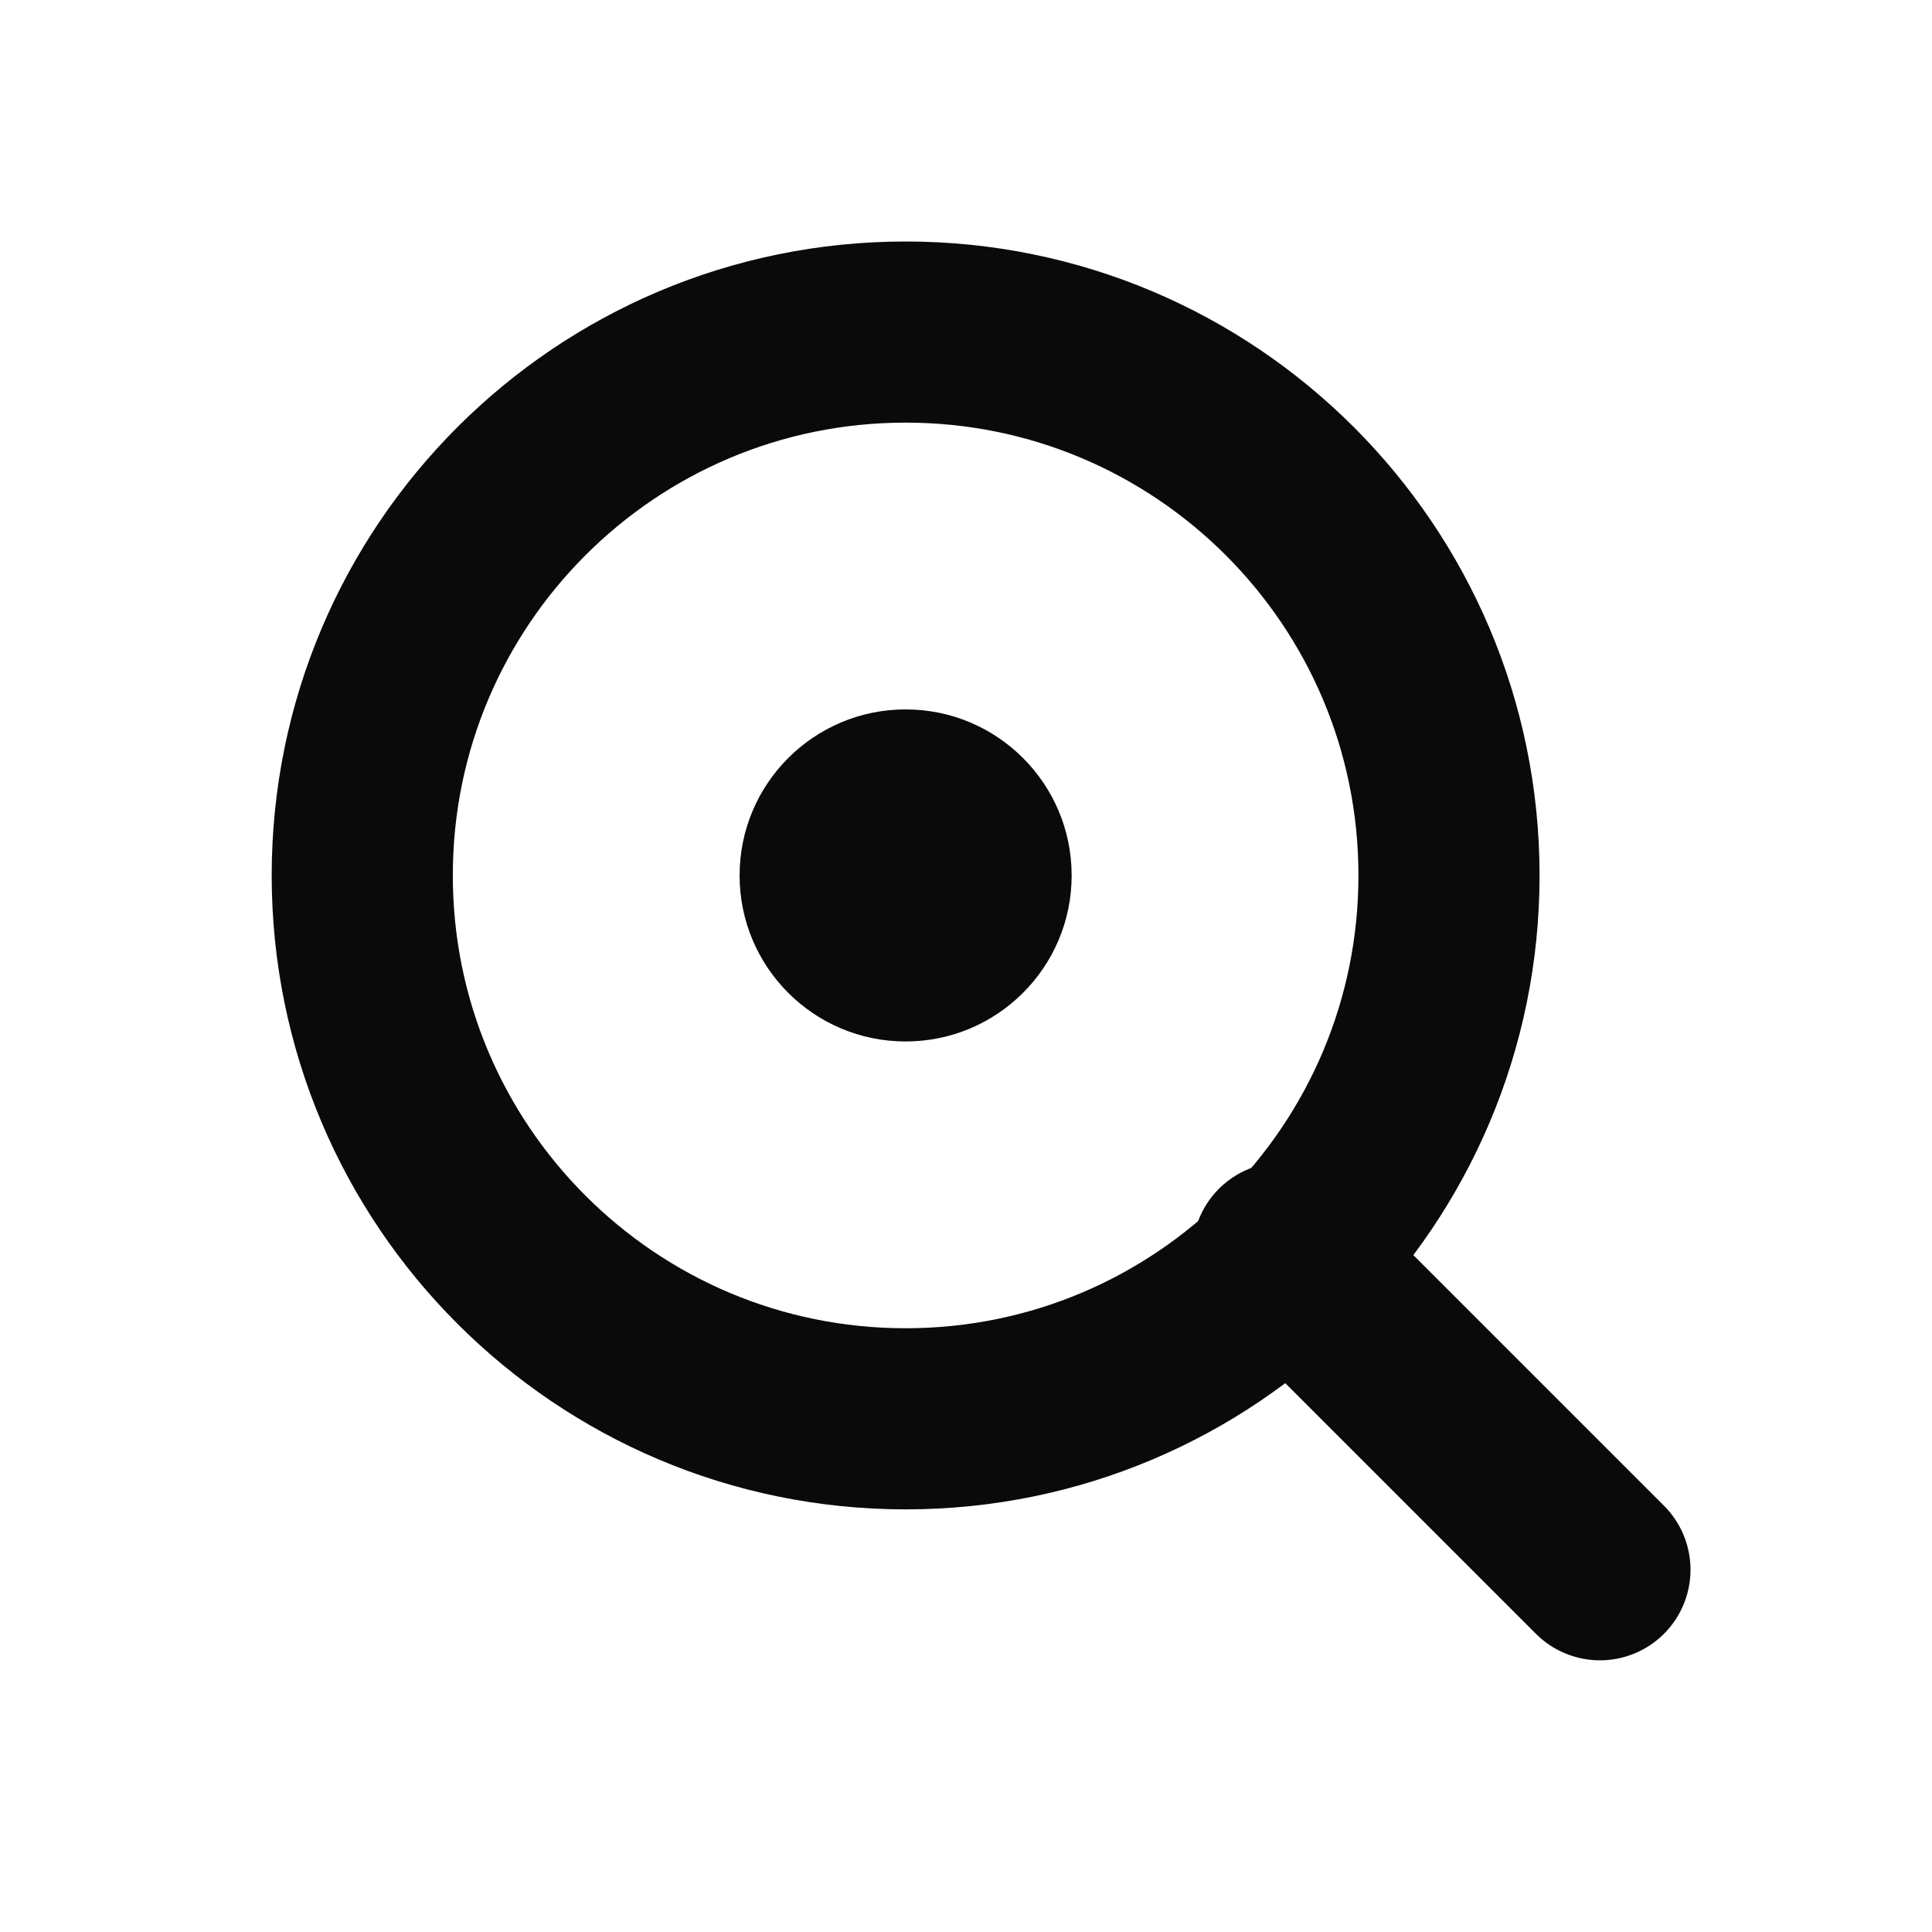
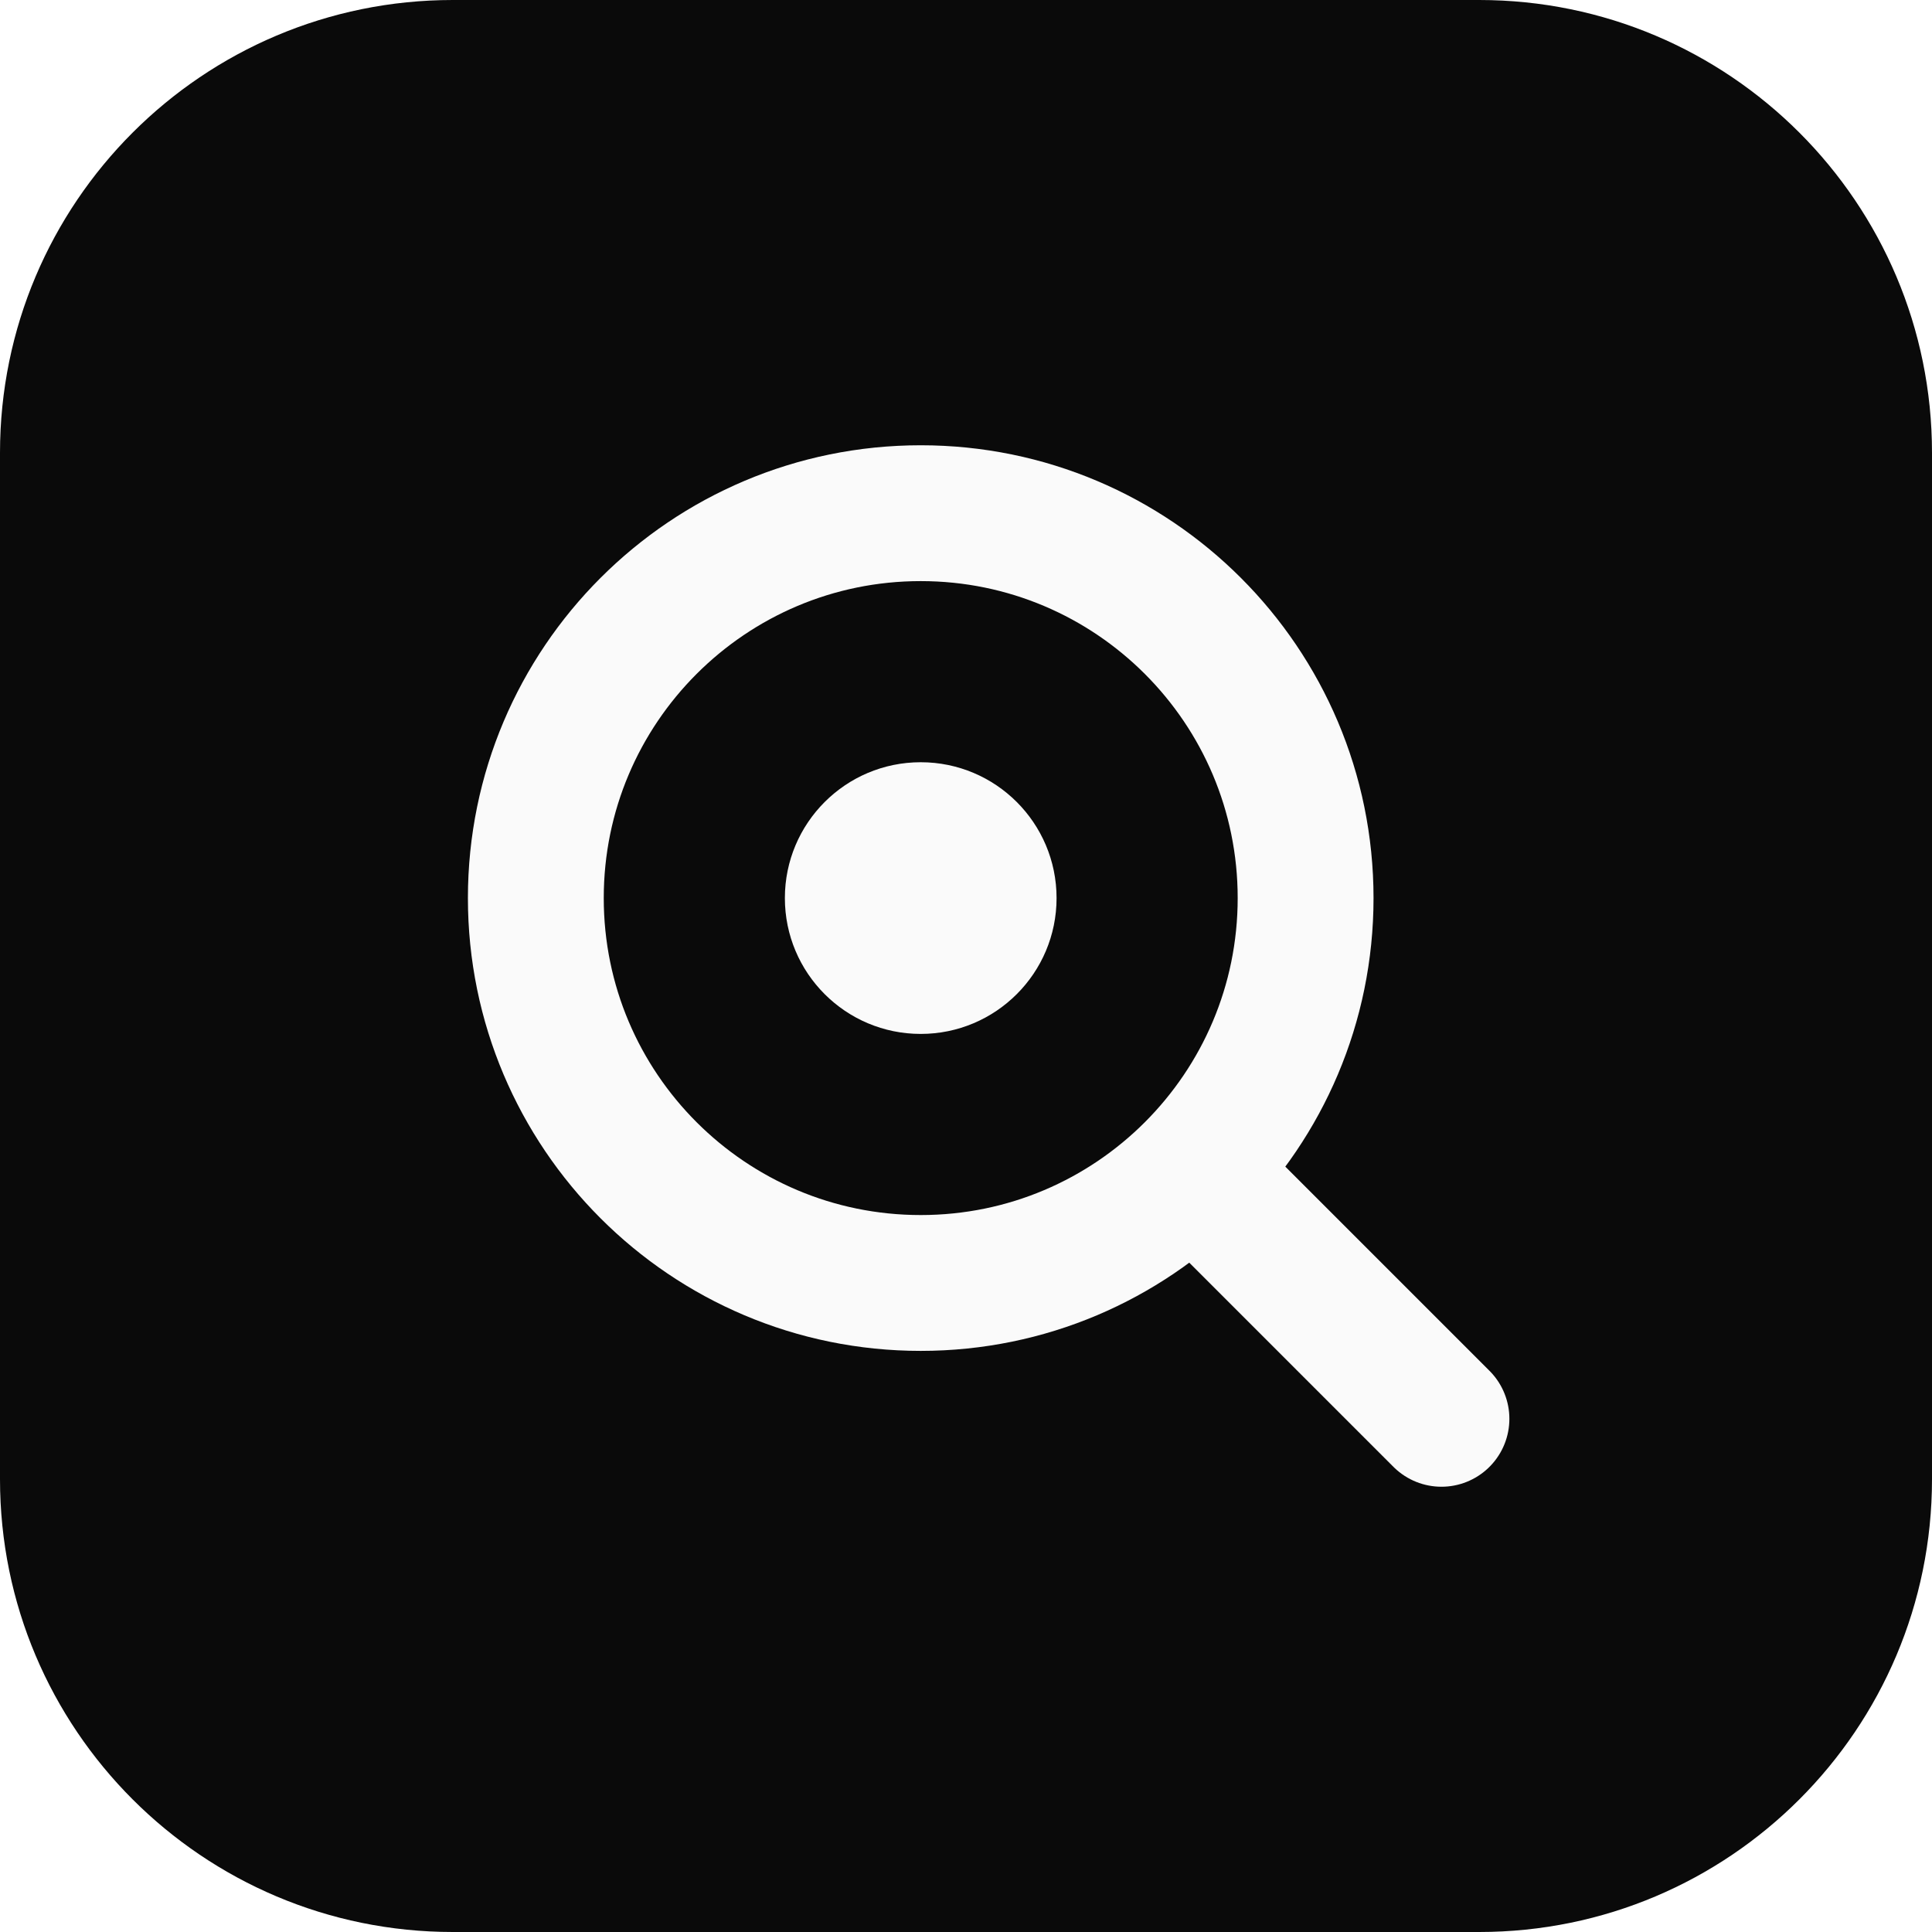
- <svg xmlns="http://www.w3.org/2000/svg" viewBox="0 0 64 64" fill="none">
+ <svg xmlns="http://www.w3.org/2000/svg" viewBox="0 0 64 64">
  <style>
-     .s { stroke: #0a0a0a; }
-     .f { fill: #0a0a0a; }
+     .tile { fill: #0a0a0a; }
+     .mk   { stroke: #fafafa; fill: none; stroke-width: 6; stroke-linecap: round; stroke-linejoin: round; }
+     .dot  { fill: #fafafa; }
    @media (prefers-color-scheme: dark) {
-       .s { stroke: #fafafa; }
-       .f { fill: #fafafa; }
+       .tile { fill: #fafafa; }
+       .mk   { stroke: #111111; }
+       .dot  { fill: #111111; }
    }
  </style>
-   <g class="s" fill="none" stroke-linecap="round" stroke-linejoin="round">
-     <circle cx="30" cy="29" r="18" stroke-width="6" />
-     <path d="M42.5 41.5 53 52" stroke-width="6" />
+   <rect class="tile" x="0" y="0" width="64" height="64" rx="15" />
+   <g transform="translate(8,8) scale(0.75)">
+     <circle class="mk" cx="30" cy="29" r="17" />
+     <path class="mk" d="M42.5 41.5 53 52" />
+     <circle class="dot" cx="30" cy="29" r="6" />
  </g>
-   <circle class="f" cx="30" cy="29" r="5.5" />
</svg>
